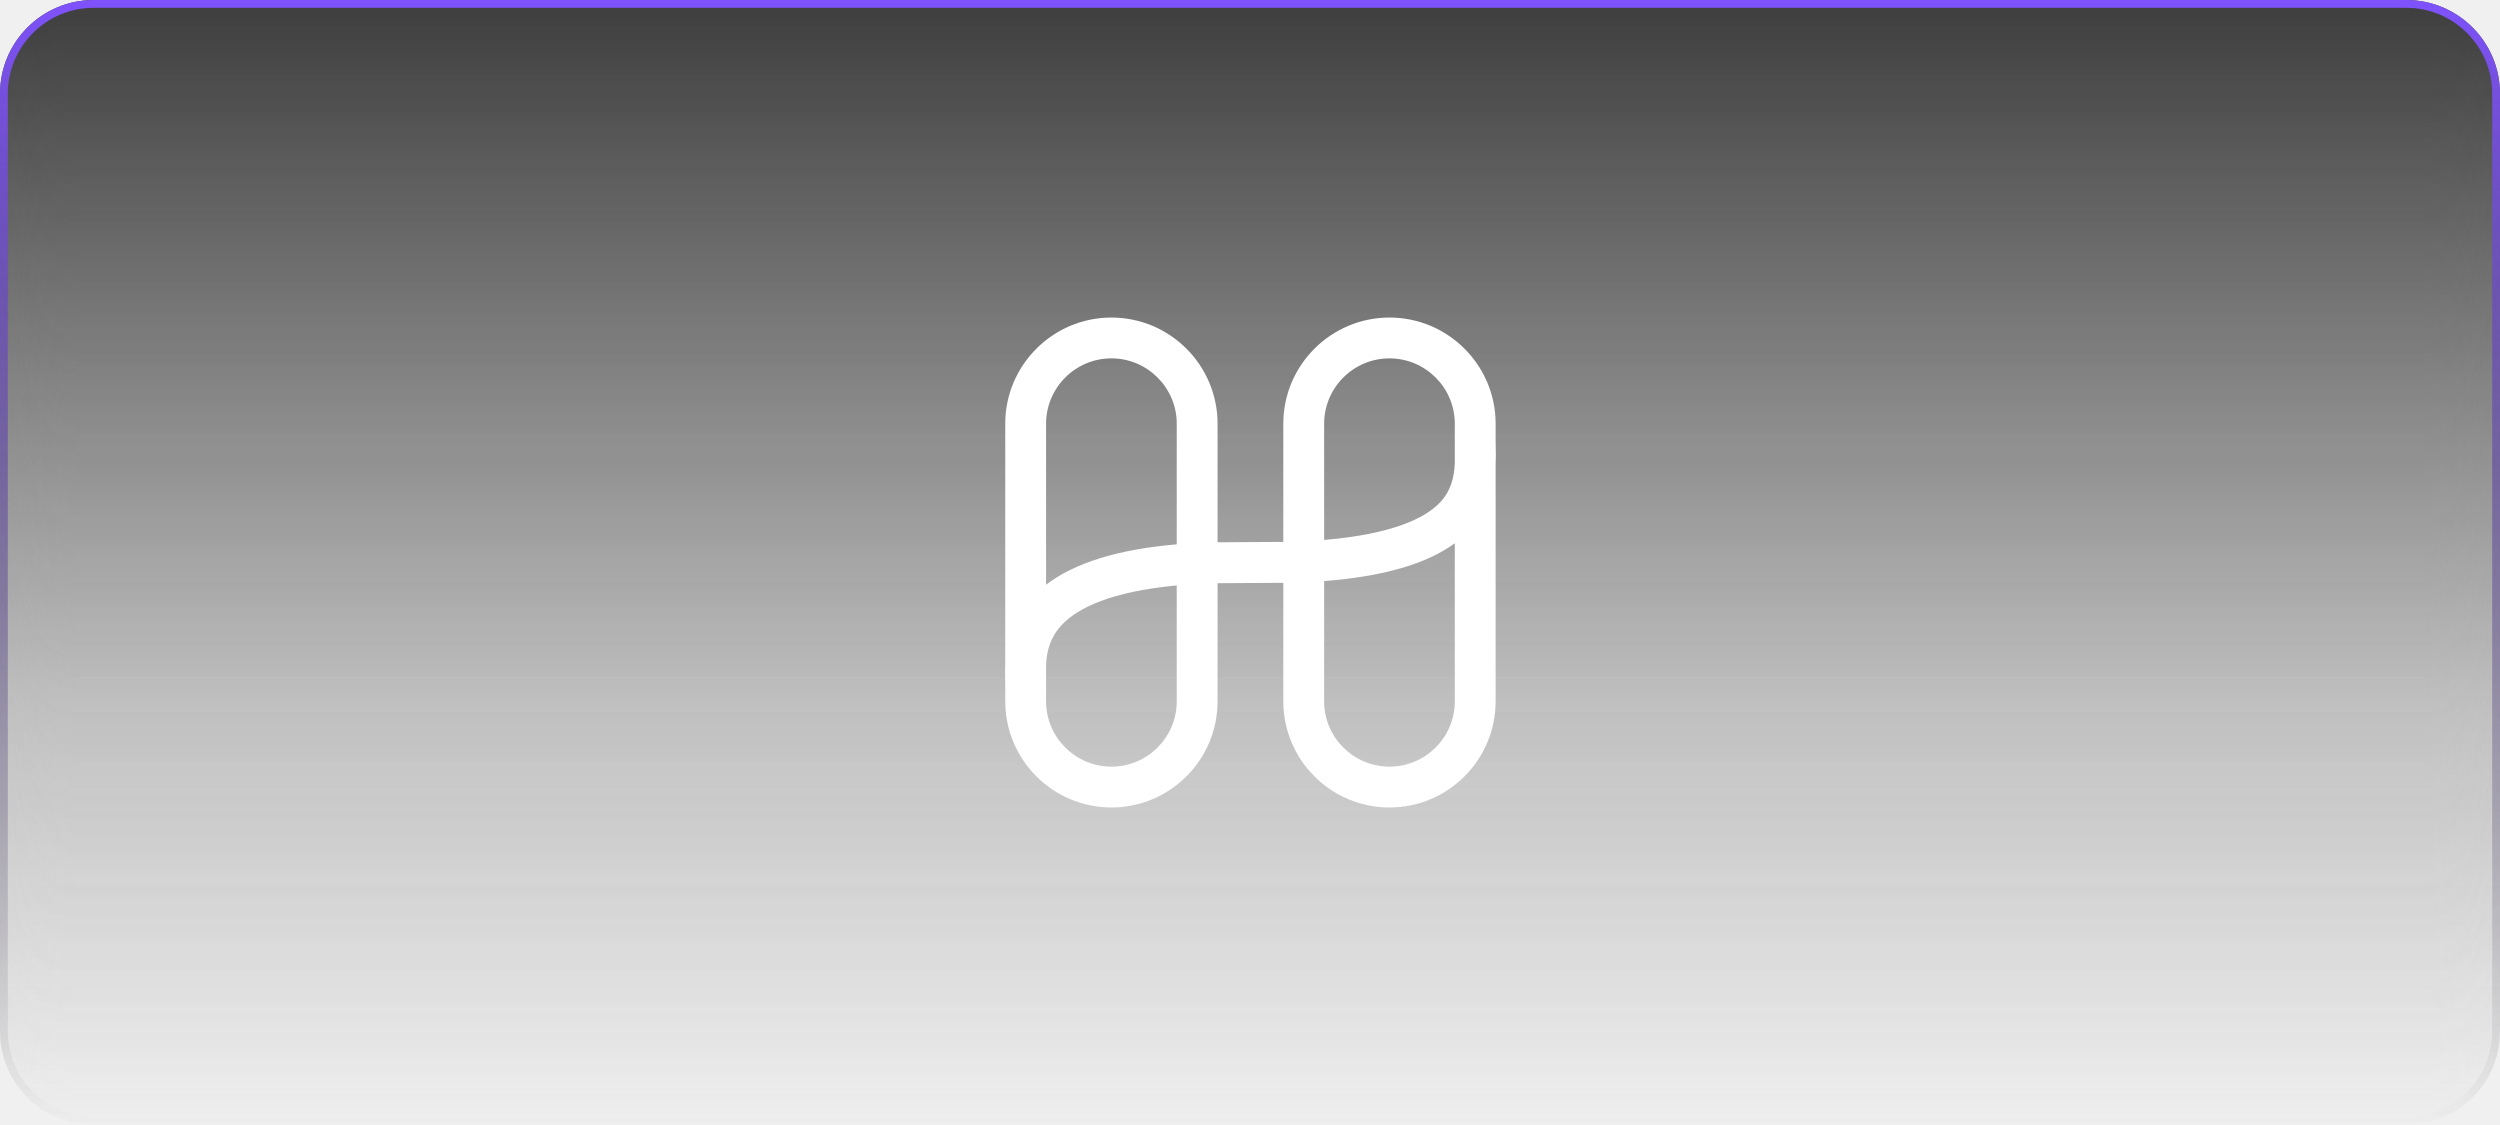
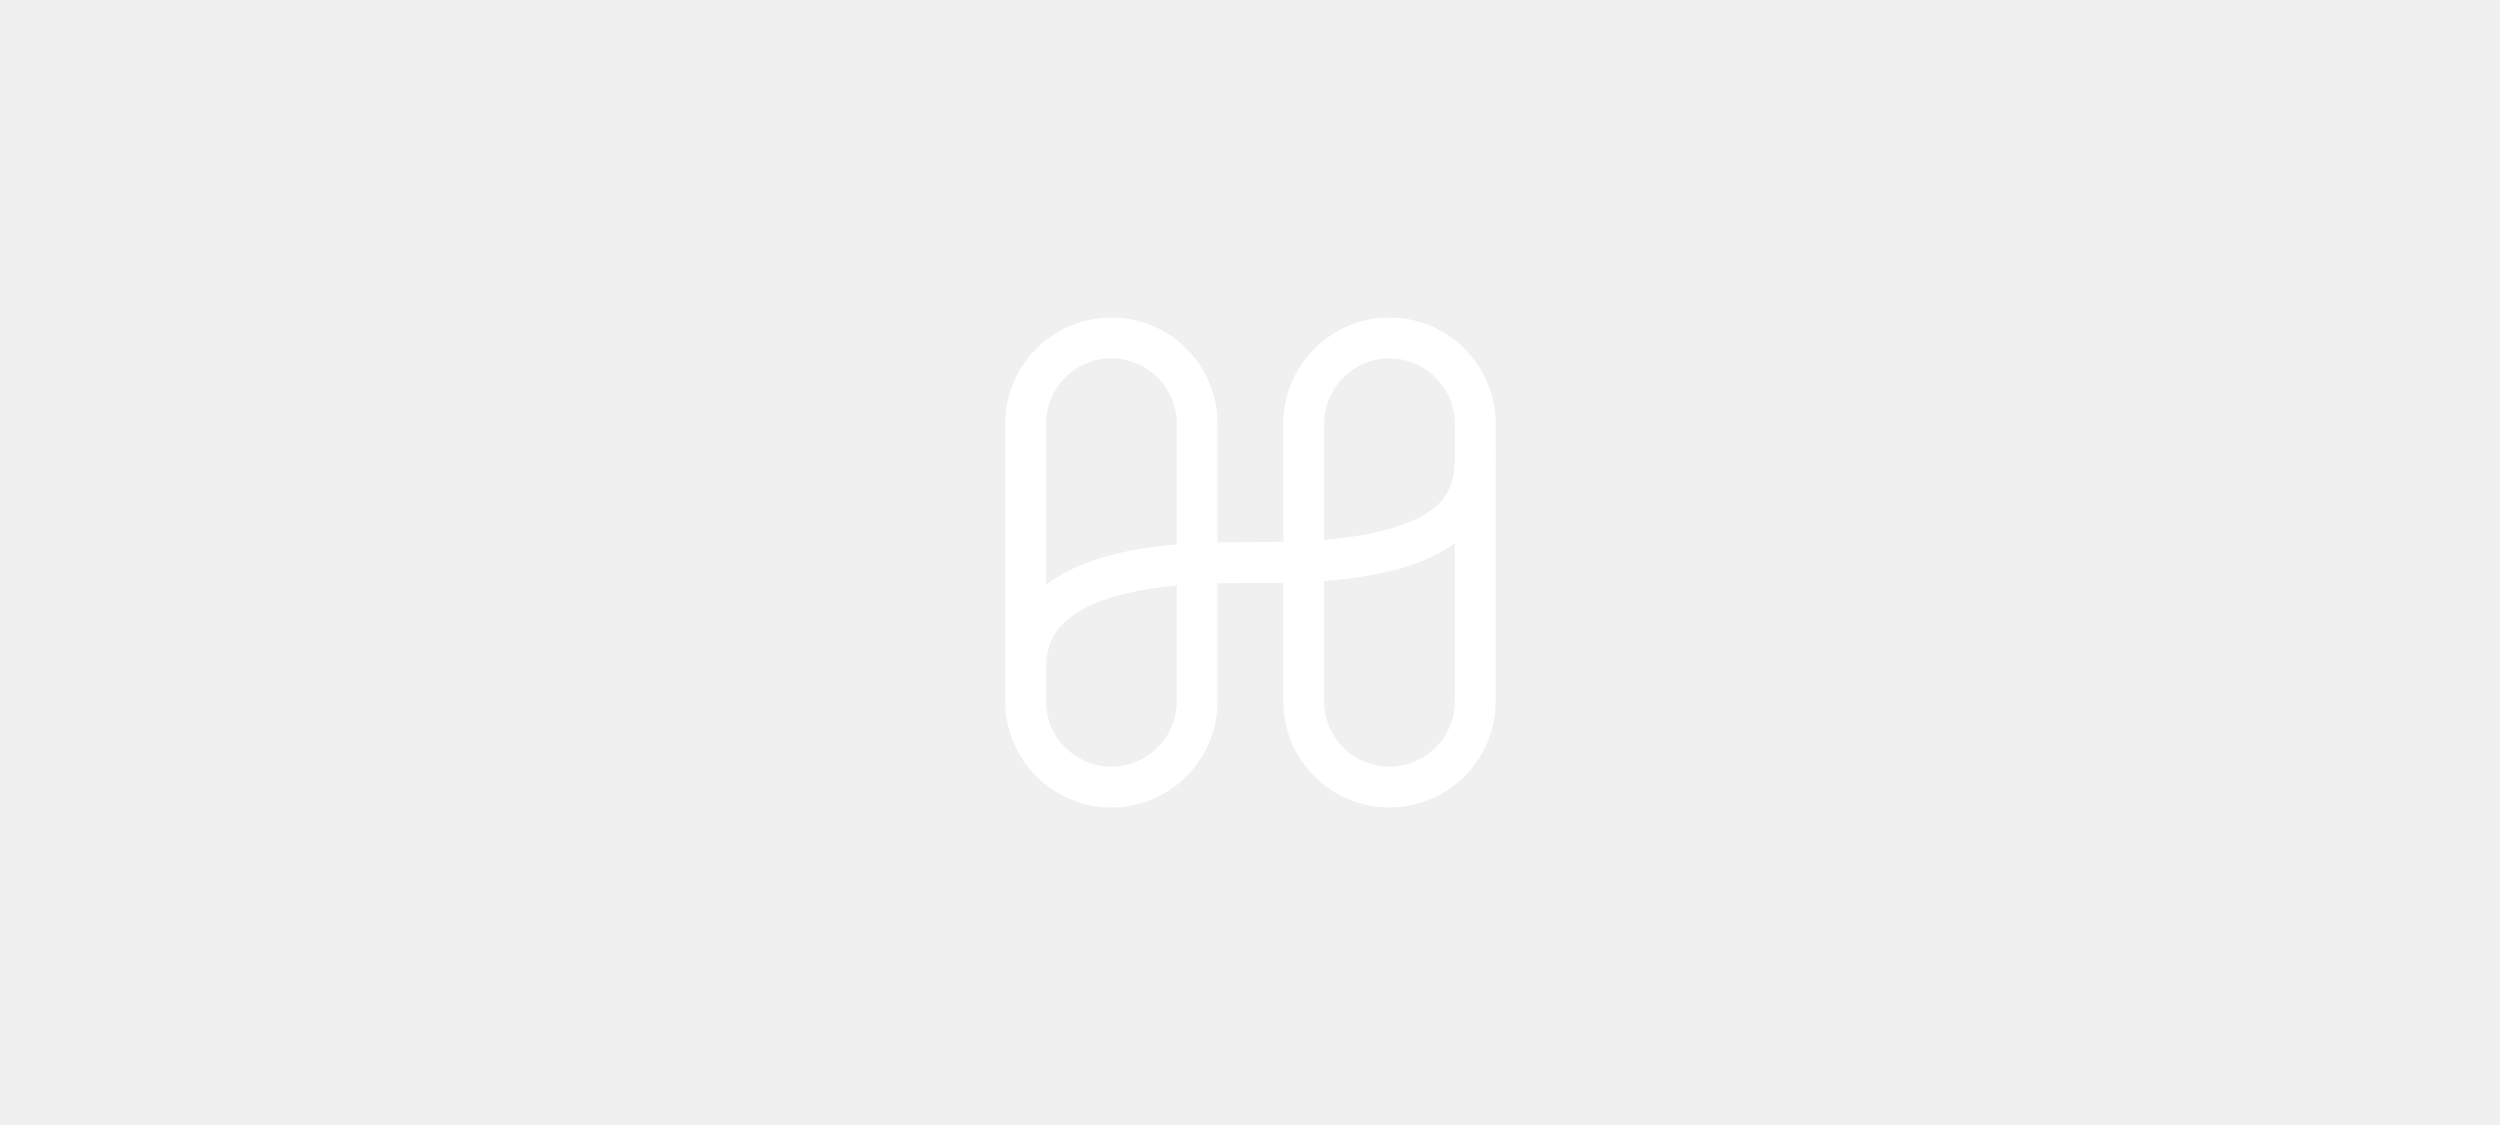
<svg xmlns="http://www.w3.org/2000/svg" width="160" height="72" viewBox="0 0 160 72" fill="none">
-   <g opacity="0.8" filter="url(#filter0_b_4612_2869)">
-     <rect width="160" height="72.001" rx="6" fill="url(#paint0_linear_4612_2869)" />
-     <rect x="0.25" y="0.25" width="159.5" height="71.501" rx="5.75" stroke="url(#paint1_linear_4612_2869)" stroke-width="0.5" />
-   </g>
  <path d="M88.926 49.066C86.62 49.066 84.745 47.19 84.745 44.885V37.187C88.552 36.893 91.306 36.087 93.107 34.77V44.885C93.107 47.19 91.231 49.066 88.926 49.066ZM84.745 27.117C84.745 24.812 86.62 22.936 88.926 22.936C91.231 22.936 93.107 24.812 93.107 27.117V29.643C93.066 30.531 92.873 31.444 92.091 32.229C91.176 33.148 89.149 34.184 84.745 34.556V27.117ZM75.311 44.885C75.311 47.19 73.436 49.066 71.13 49.066C68.825 49.066 66.949 47.19 66.949 44.885V42.541C66.991 41.687 67.196 40.756 68.041 39.905C68.992 38.946 71.019 37.87 75.311 37.467V44.885ZM71.13 22.936C73.436 22.936 75.311 24.812 75.311 27.117V34.838C71.533 35.162 68.777 36.023 66.949 37.423V27.117C66.949 24.812 68.825 22.936 71.13 22.936ZM95.726 28.606L95.72 28.162V27.117C95.72 23.371 92.672 20.323 88.926 20.323C85.18 20.323 82.132 23.371 82.132 27.117V34.682C81.471 34.695 78.615 34.691 77.924 34.707V27.117C77.924 23.371 74.876 20.323 71.13 20.323C67.384 20.323 64.336 23.371 64.336 27.117V42.411C64.315 42.826 64.324 43.197 64.331 43.502L64.336 43.84V44.885C64.336 48.631 67.384 51.679 71.13 51.679C74.876 51.679 77.924 48.631 77.924 44.885V37.325C78.592 37.309 81.45 37.314 82.132 37.302V44.885C82.132 48.631 85.18 51.679 88.926 51.679C92.672 51.679 95.72 48.631 95.72 44.885V29.784C95.742 29.347 95.734 28.947 95.726 28.606Z" fill="white" />
  <defs>
    <filter id="filter0_b_4612_2869" x="-4" y="-4" width="168" height="80.001" filterUnits="userSpaceOnUse" color-interpolation-filters="sRGB">
      <feFlood flood-opacity="0" result="BackgroundImageFix" />
      <feGaussianBlur in="BackgroundImage" stdDeviation="2" />
      <feComposite in2="SourceAlpha" operator="in" result="effect1_backgroundBlur_4612_2869" />
      <feBlend mode="normal" in="SourceGraphic" in2="effect1_backgroundBlur_4612_2869" result="shape" />
    </filter>
    <linearGradient id="paint0_linear_4612_2869" x1="80" y1="0" x2="80" y2="72.771" gradientUnits="userSpaceOnUse">
      <stop stop-color="#101011" />
      <stop offset="0.623" stop-color="#101011" stop-opacity="0.267" />
      <stop offset="1" stop-color="#101011" stop-opacity="0" />
    </linearGradient>
    <linearGradient id="paint1_linear_4612_2869" x1="80" y1="0" x2="80" y2="72.001" gradientUnits="userSpaceOnUse">
      <stop stop-color="#632BFF" />
      <stop offset="1" stop-opacity="0" />
    </linearGradient>
  </defs>
</svg>
